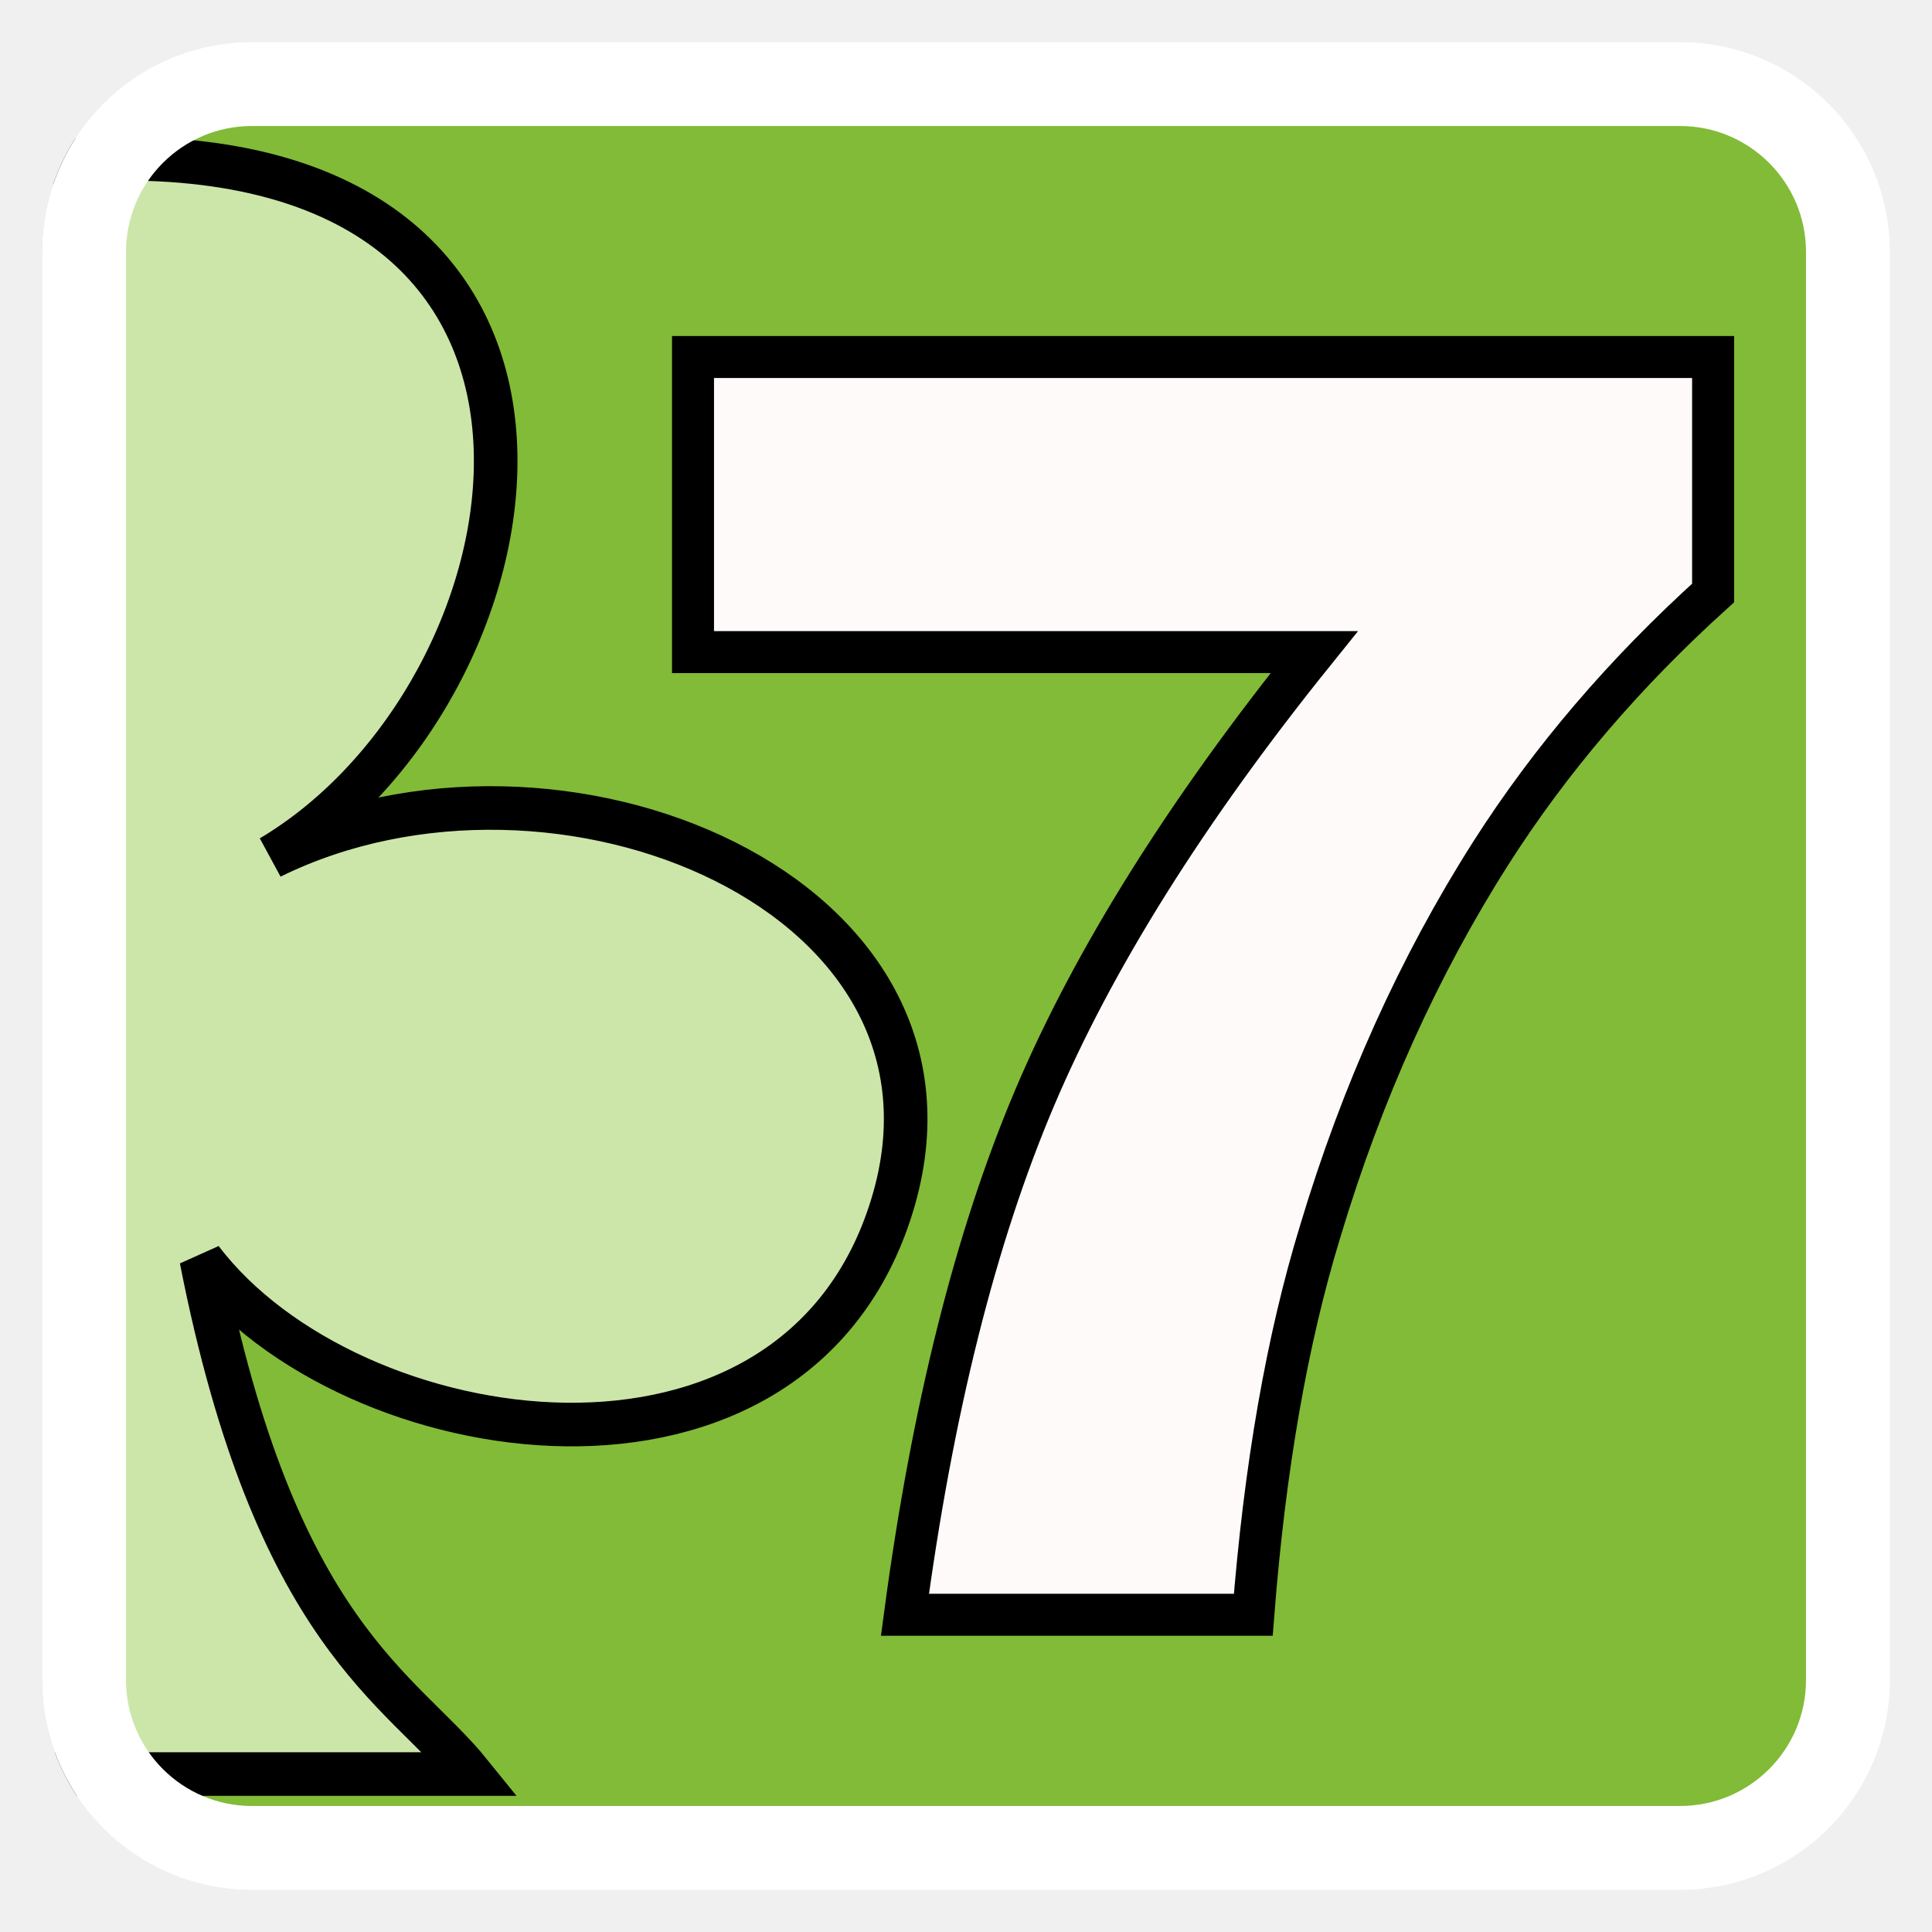
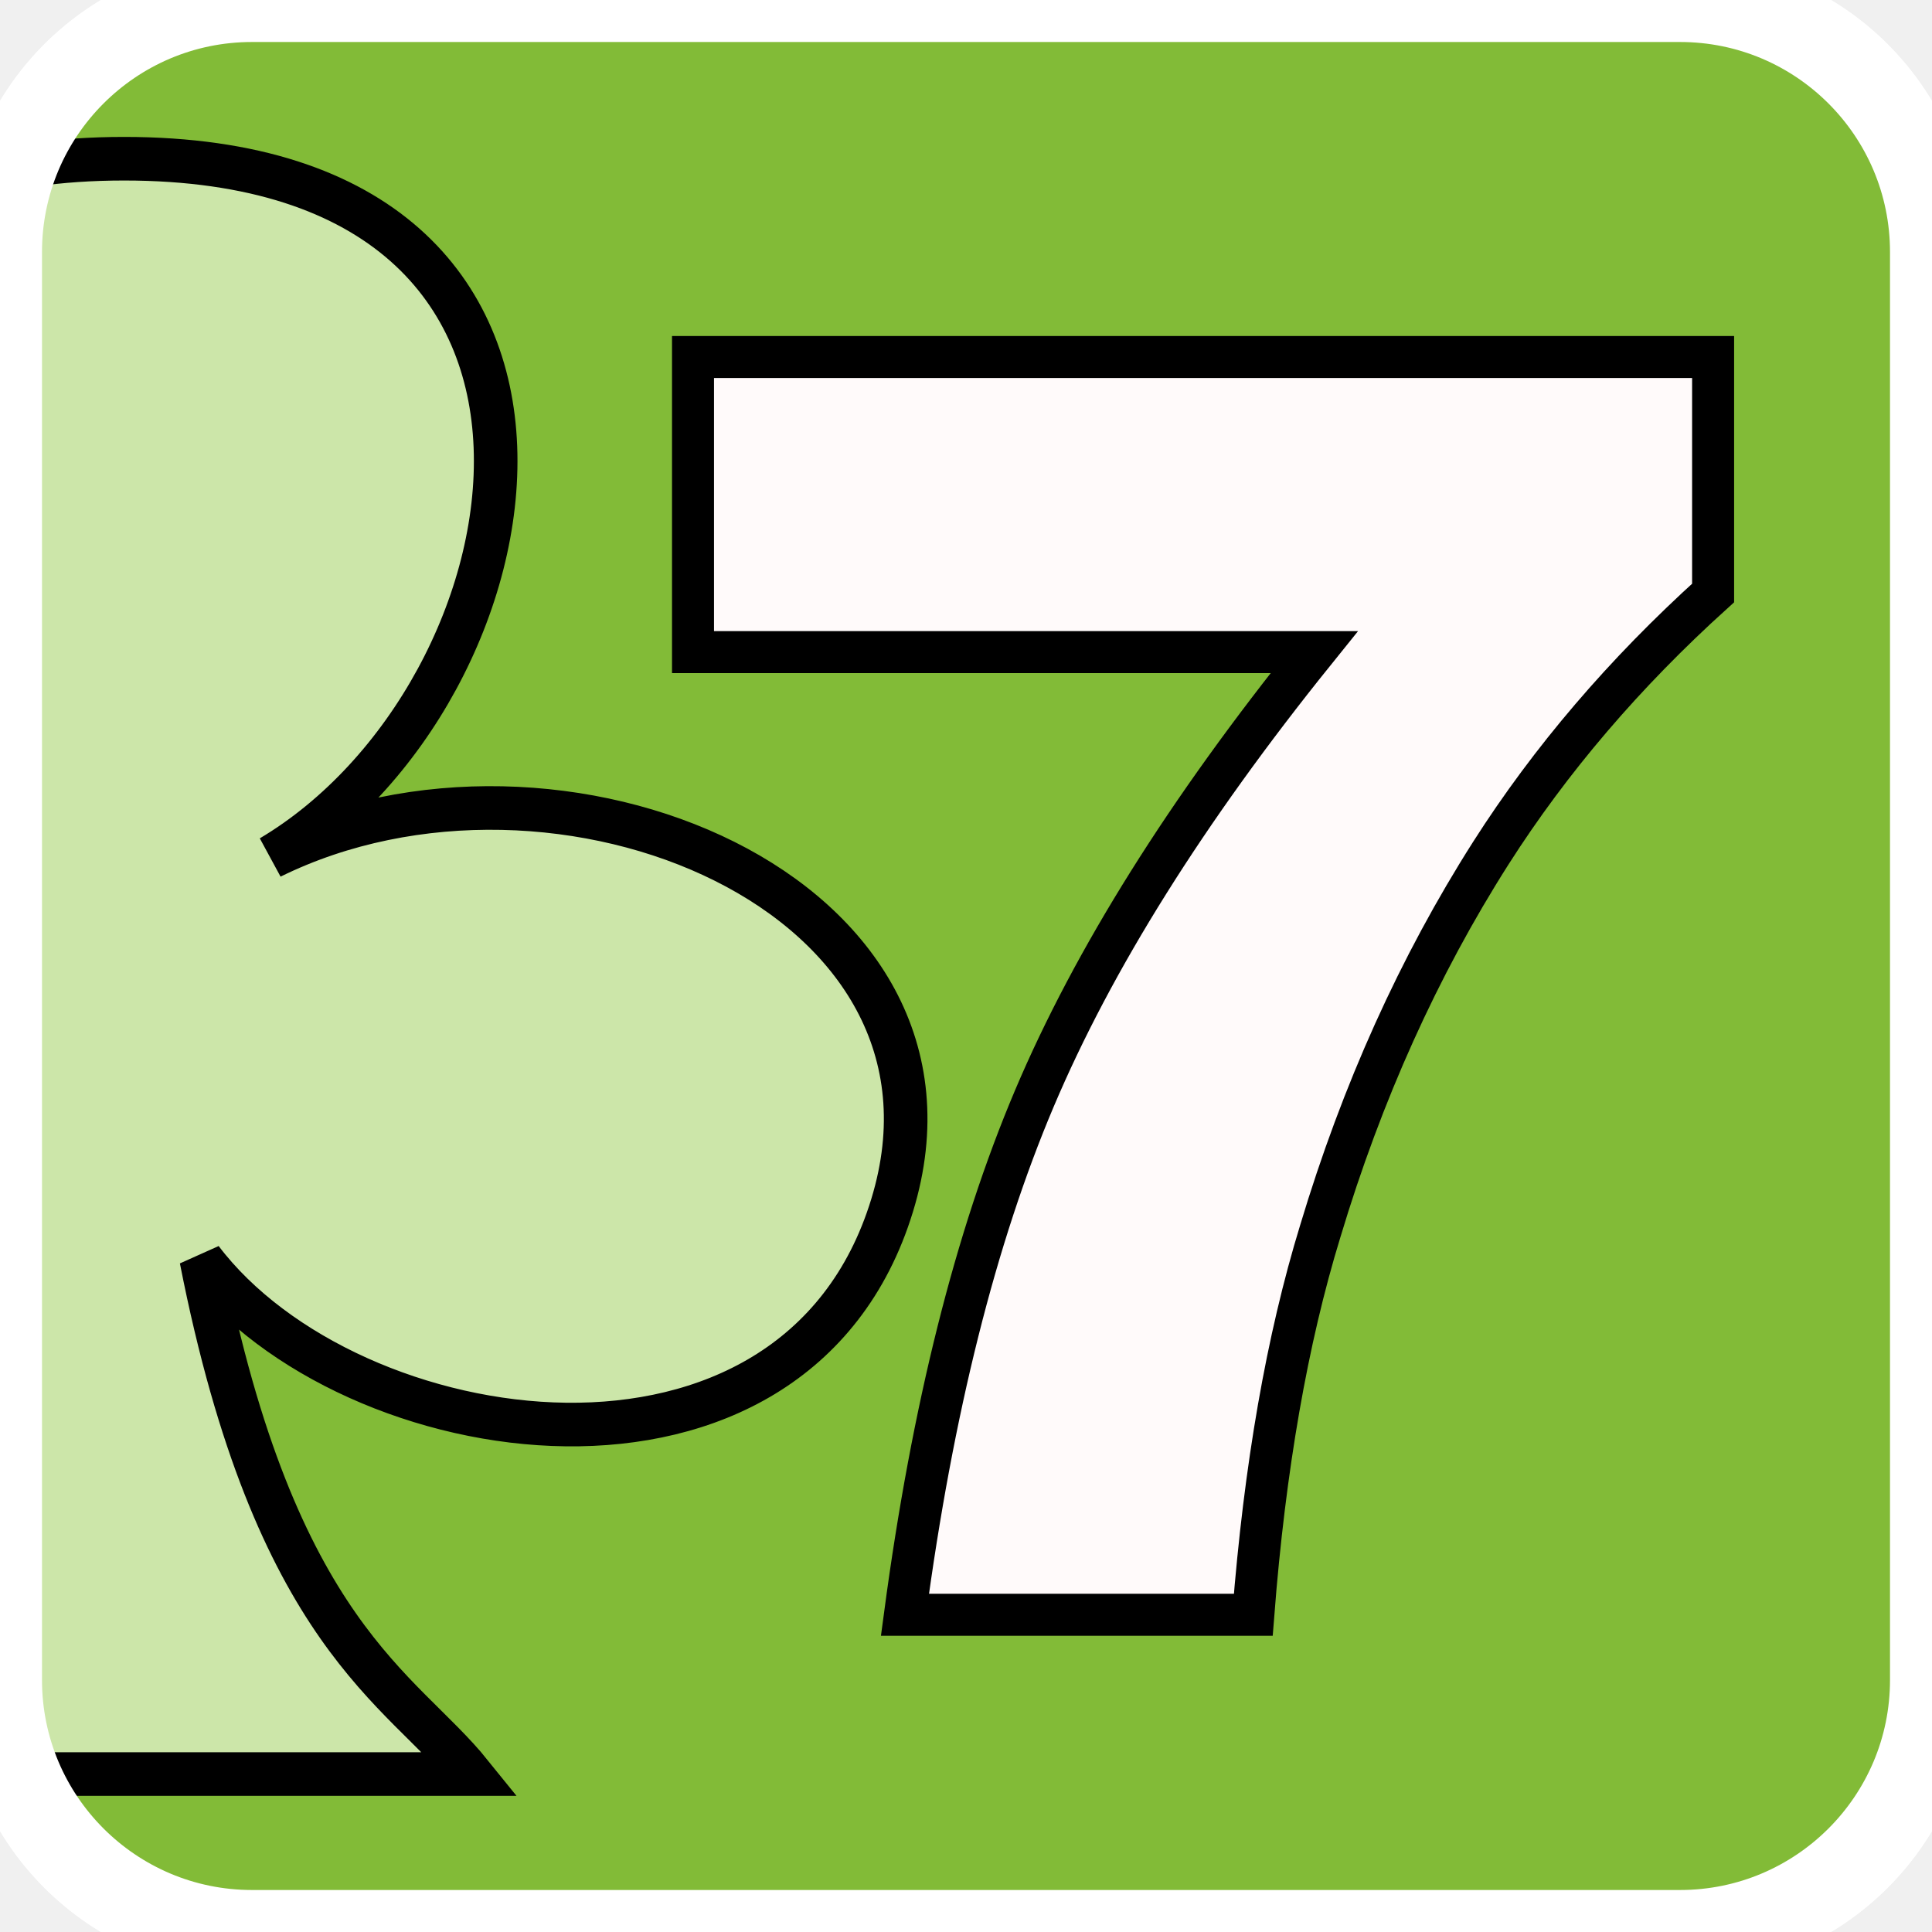
<svg xmlns="http://www.w3.org/2000/svg" width="23" height="23">
  <g id="card" mask="url(#a)">
-     <rect x="1" y="1" width="21" height="21" stroke="none" stroke-linejoin="round" fill="#82bb37" rx="2" ry="2" />
+     <rect x="0" y="0" width="23" height="23" stroke="none" stroke-linejoin="round" fill="#82bb37" rx="3" ry="3" />
    <g transform="translate(-10, 0)">
      <g id="layer1" transform="translate(-135.7787,-70.62556)">
        <path style="color:#000000;display:block;overflow:visible;visibility:visible;fill:#cce6a9;fill-opacity:1;fill-rule:nonzero;stroke:#000000;stroke-width:0.519;stroke-linecap:butt;stroke-linejoin:miter;stroke-miterlimit:4;stroke-dasharray:none;stroke-dashoffset:0;stroke-opacity:1;marker:none" d="m 145.356,80.807 c -3.457,-1.461 -8.543,0.282 -7.34,4.212 1.173,3.83 6.236,2.99 7.987,0.658 -0.731,4.421 -2.013,5.109 -2.782,6.068 h 8.164 c -0.827,-1.026 -2.329,-1.648 -3.21,-6.129 1.764,2.328 7.069,3.134 8.224,-0.64 1.137,-3.713 -3.987,-5.828 -7.395,-4.147 3.268,-1.941 4.441,-8.314 -1.748,-8.314 -6.25,0 -5.207,6.498 -1.901,8.292 z" id="rect3667-8-12-1-6" />
      </g>
    </g>
    <g id="layer1" transform="translate(-85.03686,-203.8908)">
      <g aria-label="7" id="text25275" style="font-size:20.917px;line-height:1.25;fill:#fffafa;stroke:#000000;stroke-width:0.5">
        <path d="m 93.287,208.141 h 12.144 v 2.809 q -1.583,1.43 -2.645,3.095 -1.287,2.022 -2.032,4.504 -0.592,1.93 -0.797,4.565 h -4.147 q 0.49,-3.667 1.542,-6.149 1.052,-2.482 3.33,-5.311 h -7.395 z" id="path26946" />
      </g>
    </g>
-     <rect x="1" y="1" width="21" height="21" stroke-width="1.0" stroke="white" stroke-linejoin="round" fill="none" rx="2" ry="2" />
+     <rect x="0" y="0" width="23" height="23" stroke-width="1.0" stroke="white" stroke-linejoin="round" fill="none" rx="3" ry="3" />
  </g>
  <mask id="a">
-     <rect x="1" y="1" width="21" height="21" stroke="#fff" stroke-linejoin="round" fill="#fff" rx="2" ry="2" />
+     <rect x="0" y="0" width="23" height="23" stroke="#fff" stroke-linejoin="round" fill="#fff" rx="3" ry="3" />
  </mask>
</svg>
